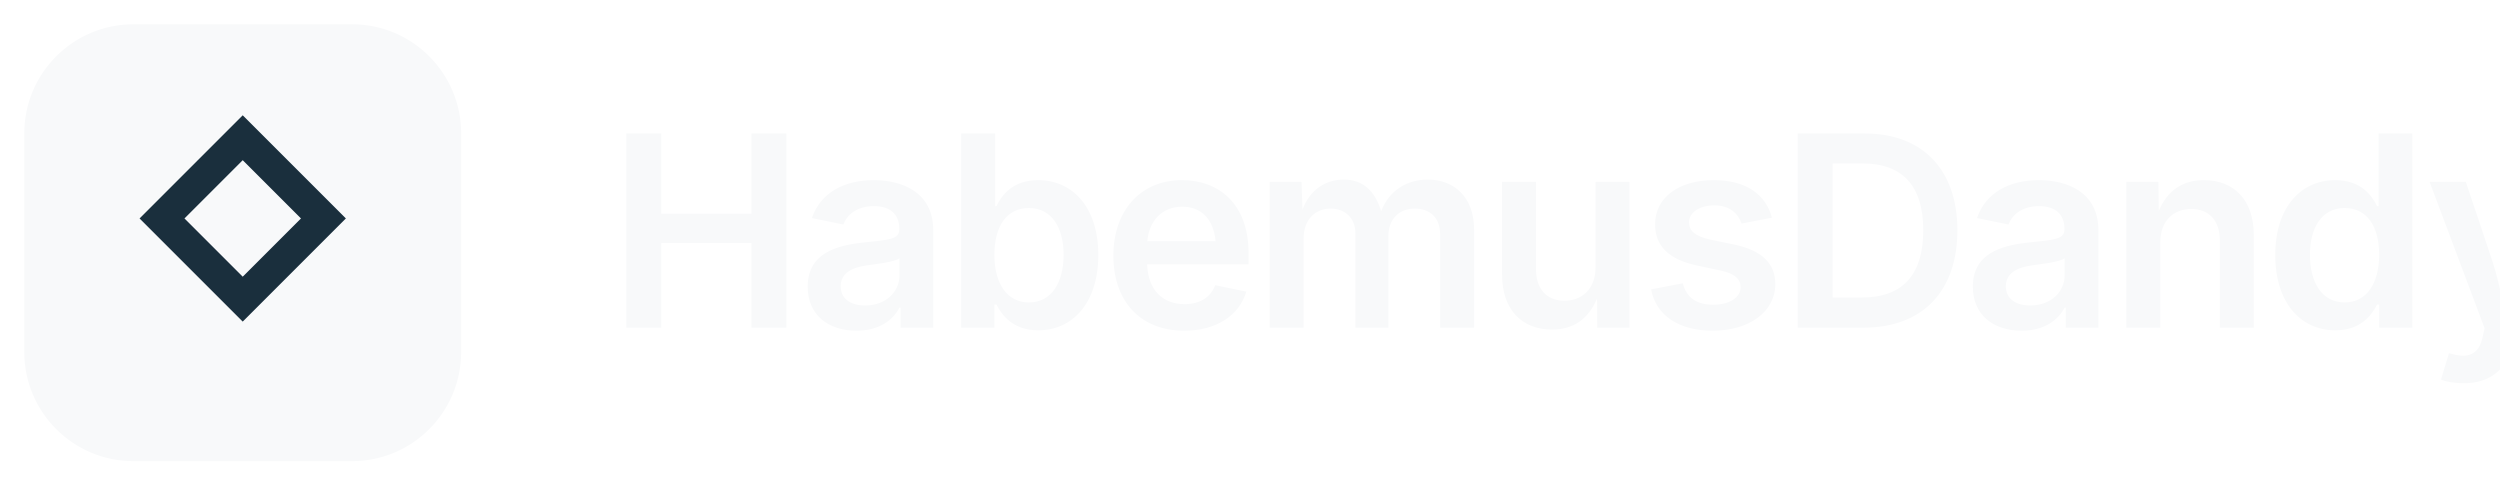
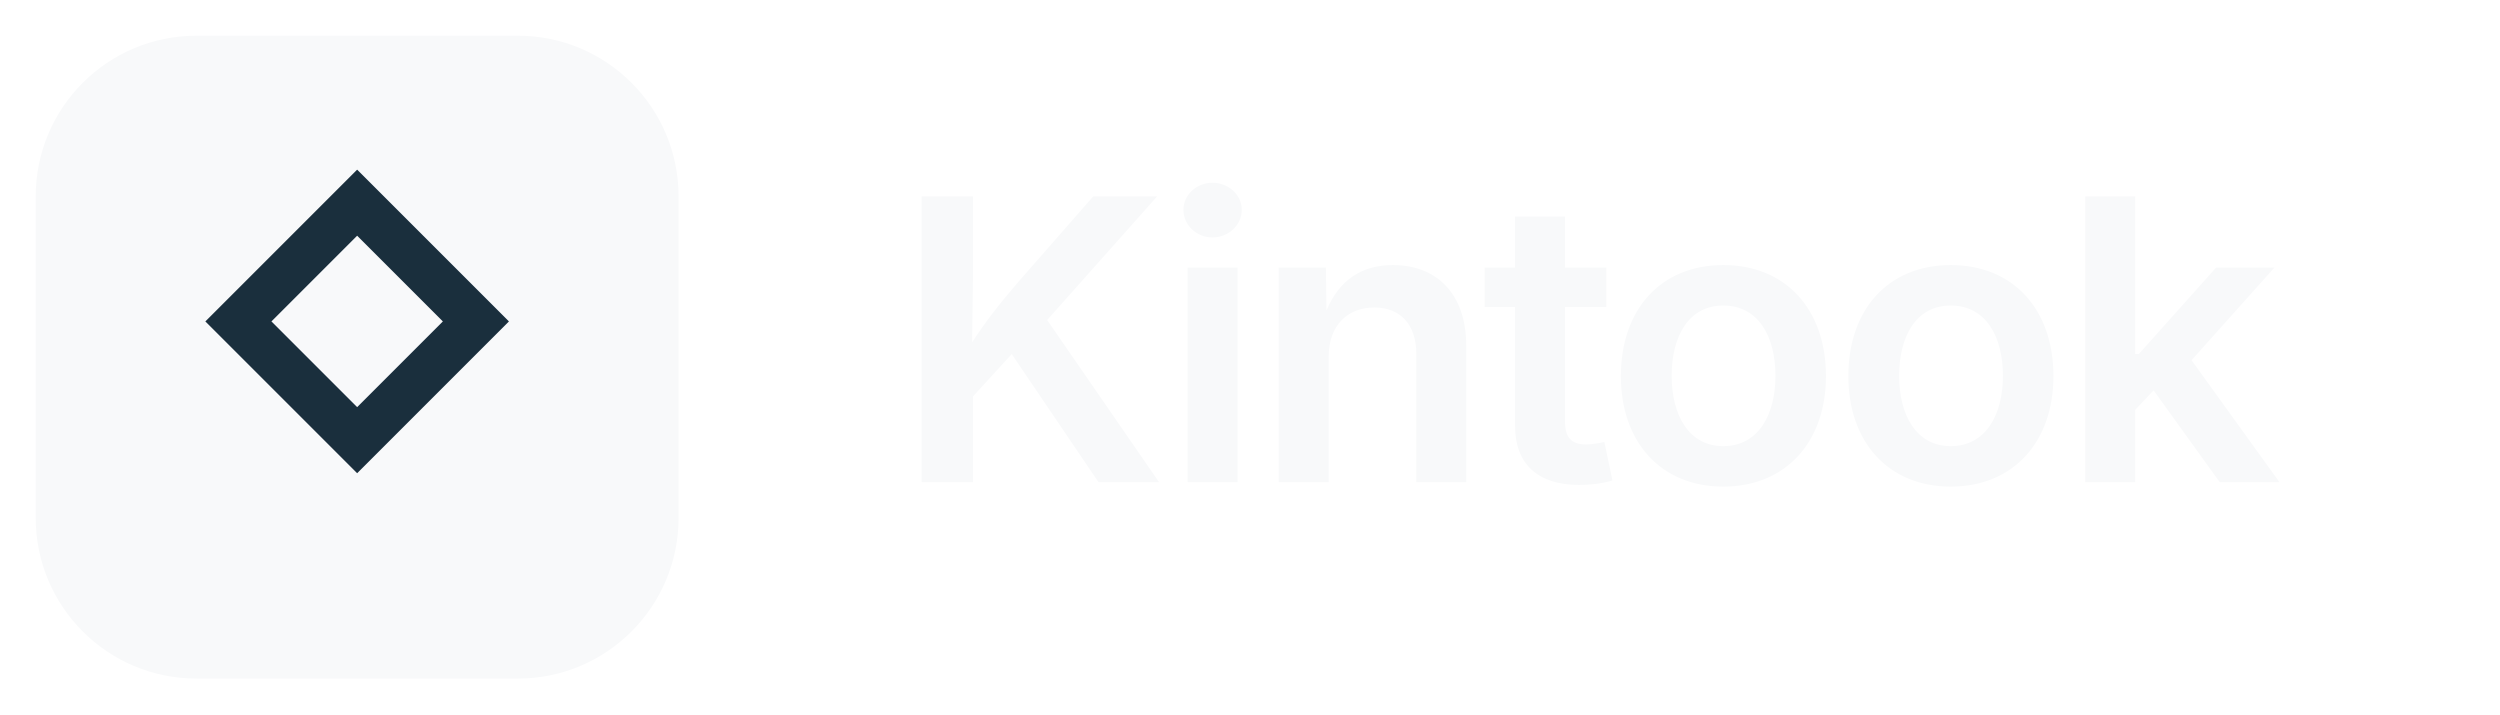
- <svg xmlns="http://www.w3.org/2000/svg" viewBox="-2 0 206 40" role="img" aria-label="HabemusDandy">
+ <svg xmlns="http://www.w3.org/2000/svg" viewBox="-2 0 140 40" role="img" aria-label="Kintook">
  <rect x="0" y="2" width="36" height="36" rx="9" fill="#f8f9fa" />
  <path fill="#1a2f3d" d="M18 9.5L26.5 18L18 26.5L9.5 18L18 9.5ZM18 13.2L13.2 18L18 22.8L22.8 18L18 13.2Z" />
-   <text x="48" y="27" fill="#f8f9fa" font-family="Outfit, system-ui, -apple-system, 'Segoe UI', sans-serif" font-size="22" font-weight="600" letter-spacing="-0.03em">HabemusDandy</text>
+   <text x="48" y="27" fill="#f8f9fa" font-family="Outfit, system-ui, -apple-system, 'Segoe UI', sans-serif" font-size="22" font-weight="600" letter-spacing="-0.03em">Kintook</text>
</svg>
